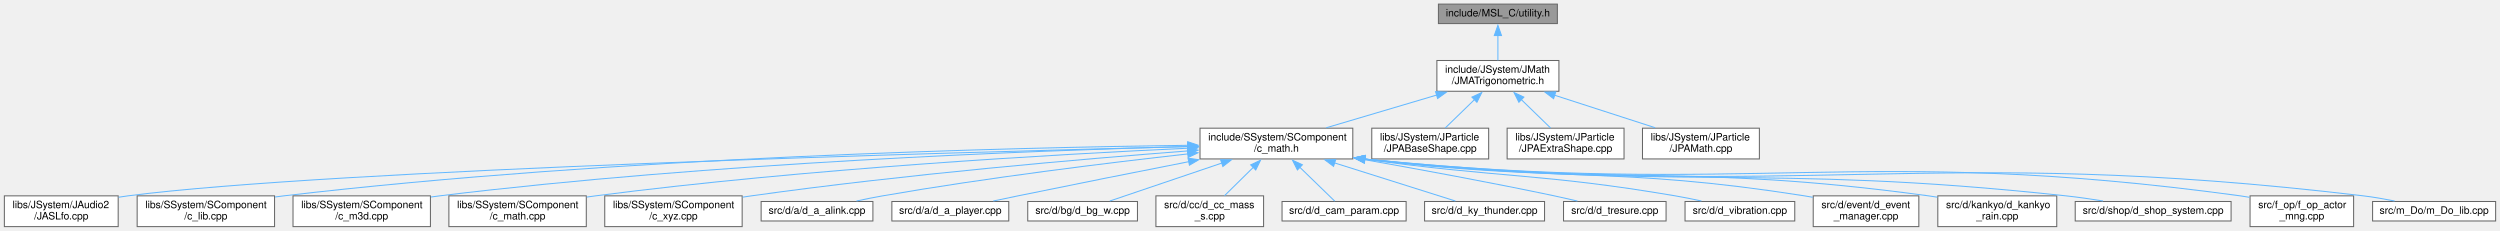
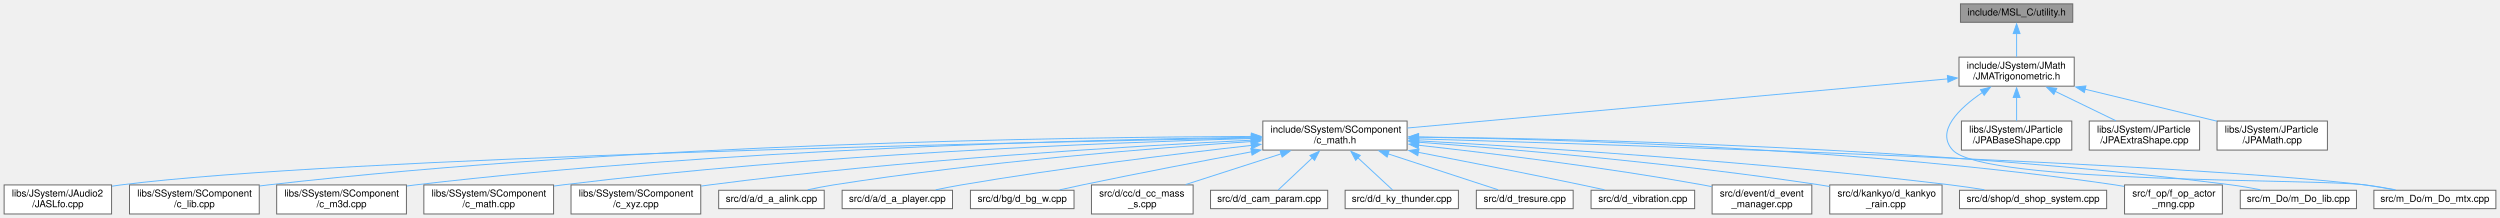
- <svg xmlns="http://www.w3.org/2000/svg" xmlns:xlink="http://www.w3.org/1999/xlink" width="2438pt" height="225pt" viewBox="0.00 0.00 2437.50 225.00">
+ <svg xmlns="http://www.w3.org/2000/svg" xmlns:xlink="http://www.w3.org/1999/xlink" width="2582pt" height="225pt" viewBox="0.00 0.00 2581.50 225.00">
  <g id="graph0" class="graph" transform="scale(1 1) rotate(0) translate(4 221)">
    <g id="node1" class="node">
      <g id="a_node1">
        <a xlink:title=" ">
-           <polygon fill="#999999" stroke="#666666" points="1514.5,-217 1398.5,-217 1398.5,-198 1514.5,-198 1514.5,-217" />
-           <text text-anchor="middle" x="1456.5" y="-205" font-family="Helvetica,sans-Serif" font-size="10.00">include/MSL_C/utility.h</text>
+           <polygon fill="#999999" stroke="#666666" points="2136.5,-217 2020.5,-217 2020.5,-198 2136.5,-198 2136.5,-217" />
+           <text text-anchor="middle" x="2078.5" y="-205" font-family="Helvetica,sans-Serif" font-size="10.00">include/MSL_C/utility.h</text>
        </a>
      </g>
    </g>
    <g id="node2" class="node">
      <g id="a_node2">
        <a xlink:href="JMATrigonometric_8h.html" target="_top" xlink:title=" ">
-           <polygon fill="white" stroke="#666666" points="1516,-162 1397,-162 1397,-132 1516,-132 1516,-162" />
-           <text text-anchor="start" x="1405" y="-150" font-family="Helvetica,sans-Serif" font-size="10.00">include/JSystem/JMath</text>
-           <text text-anchor="middle" x="1456.5" y="-139" font-family="Helvetica,sans-Serif" font-size="10.00">/JMATrigonometric.h</text>
+           <polygon fill="white" stroke="#666666" points="2138,-162 2019,-162 2019,-132 2138,-132 2138,-162" />
+           <text text-anchor="start" x="2027" y="-150" font-family="Helvetica,sans-Serif" font-size="10.00">include/JSystem/JMath</text>
+           <text text-anchor="middle" x="2078.5" y="-139" font-family="Helvetica,sans-Serif" font-size="10.00">/JMATrigonometric.h</text>
        </a>
      </g>
    </g>
    <g id="edge1" class="edge">
-       <path fill="none" stroke="#63b8ff" d="M1456.5,-186.51C1456.5,-178.49 1456.5,-169.43 1456.5,-162.11" />
-       <polygon fill="#63b8ff" stroke="#63b8ff" points="1453,-186.35 1456.5,-196.35 1460,-186.35 1453,-186.35" />
+       <path fill="none" stroke="#63b8ff" d="M2078.5,-186.51C2078.5,-178.49 2078.5,-169.43 2078.5,-162.11" />
+       <polygon fill="#63b8ff" stroke="#63b8ff" points="2075,-186.35 2078.5,-196.35 2082,-186.35 2075,-186.35" />
    </g>
    <g id="node3" class="node">
      <g id="a_node3">
        <a xlink:href="c__math_8h.html" target="_top" xlink:title=" ">
-           <polygon fill="white" stroke="#666666" points="1315,-96 1166,-96 1166,-66 1315,-66 1315,-96" />
-           <text text-anchor="start" x="1174" y="-84" font-family="Helvetica,sans-Serif" font-size="10.00">include/SSystem/SComponent</text>
-           <text text-anchor="middle" x="1240.5" y="-73" font-family="Helvetica,sans-Serif" font-size="10.00">/c_math.h</text>
+           <polygon fill="white" stroke="#666666" points="1449,-96 1300,-96 1300,-66 1449,-66 1449,-96" />
+           <text text-anchor="start" x="1308" y="-84" font-family="Helvetica,sans-Serif" font-size="10.00">include/SSystem/SComponent</text>
+           <text text-anchor="middle" x="1374.5" y="-73" font-family="Helvetica,sans-Serif" font-size="10.00">/c_math.h</text>
        </a>
      </g>
    </g>
    <g id="edge2" class="edge">
-       <path fill="none" stroke="#63b8ff" d="M1397.04,-128.38C1363.08,-118.32 1321.03,-105.86 1289.07,-96.39" />
-       <polygon fill="#63b8ff" stroke="#63b8ff" points="1395.72,-131.64 1406.3,-131.13 1397.71,-124.93 1395.72,-131.64" />
+       <path fill="none" stroke="#63b8ff" d="M2007.49,-139.54C1873.8,-127.39 1585.92,-101.22 1449.34,-88.8" />
+       <polygon fill="#63b8ff" stroke="#63b8ff" points="2007,-143.01 2017.27,-140.43 2007.63,-136.04 2007,-143.01" />
    </g>
    <g id="node22" class="node">
      <g id="a_node22">
-         <a xlink:href="JPABaseShape_8cpp.html" target="_top" xlink:title=" ">
-           <polygon fill="white" stroke="#666666" points="1447.5,-96 1333.5,-96 1333.5,-66 1447.5,-66 1447.5,-96" />
-           <text text-anchor="start" x="1341.5" y="-84" font-family="Helvetica,sans-Serif" font-size="10.00">libs/JSystem/JParticle</text>
-           <text text-anchor="middle" x="1390.5" y="-73" font-family="Helvetica,sans-Serif" font-size="10.00">/JPABaseShape.cpp</text>
-         </a>
-       </g>
-     </g>
-     <g id="edge21" class="edge">
-       <path fill="none" stroke="#63b8ff" d="M1433.61,-123.81C1424.16,-114.64 1413.47,-104.28 1405.11,-96.16" />
-       <polygon fill="#63b8ff" stroke="#63b8ff" points="1431.15,-126.29 1440.77,-130.74 1436.02,-121.27 1431.15,-126.29" />
+         <a xlink:href="m__Do__mtx_8cpp.html" target="_top" xlink:title=" ">
+           <polygon fill="white" stroke="#666666" points="2573.5,-24.5 2447.5,-24.5 2447.5,-5.5 2573.5,-5.5 2573.5,-24.5" />
+           <text text-anchor="middle" x="2510.5" y="-12.5" font-family="Helvetica,sans-Serif" font-size="10.00">src/m_Do/m_Do_mtx.cpp</text>
+         </a>
+       </g>
+     </g>
+     <g id="edge25" class="edge">
+       <path fill="none" stroke="#63b8ff" d="M2043.26,-125.58C2019.15,-109.11 1994.54,-85.54 2012.5,-66 2044.64,-31.03 2391.45,-36.54 2438.5,-30 2448.21,-28.65 2458.6,-26.84 2468.37,-24.98" />
+       <polygon fill="#63b8ff" stroke="#63b8ff" points="2041.18,-128.4 2051.47,-130.92 2044.99,-122.53 2041.18,-128.4" />
    </g>
    <g id="node23" class="node">
      <g id="a_node23">
-         <a xlink:href="JPAExtraShape_8cpp.html" target="_top" xlink:title=" ">
-           <polygon fill="white" stroke="#666666" points="1579.5,-96 1465.5,-96 1465.5,-66 1579.5,-66 1579.5,-96" />
-           <text text-anchor="start" x="1473.5" y="-84" font-family="Helvetica,sans-Serif" font-size="10.00">libs/JSystem/JParticle</text>
-           <text text-anchor="middle" x="1522.5" y="-73" font-family="Helvetica,sans-Serif" font-size="10.00">/JPAExtraShape.cpp</text>
+         <a xlink:href="JPABaseShape_8cpp.html" target="_top" xlink:title=" ">
+           <polygon fill="white" stroke="#666666" points="2135.5,-96 2021.5,-96 2021.5,-66 2135.5,-66 2135.5,-96" />
+           <text text-anchor="start" x="2029.5" y="-84" font-family="Helvetica,sans-Serif" font-size="10.00">libs/JSystem/JParticle</text>
+           <text text-anchor="middle" x="2078.5" y="-73" font-family="Helvetica,sans-Serif" font-size="10.00">/JPABaseShape.cpp</text>
        </a>
      </g>
    </g>
    <g id="edge22" class="edge">
-       <path fill="none" stroke="#63b8ff" d="M1479.39,-123.81C1488.84,-114.64 1499.53,-104.28 1507.89,-96.16" />
-       <polygon fill="#63b8ff" stroke="#63b8ff" points="1476.98,-121.27 1472.23,-130.74 1481.85,-126.29 1476.98,-121.27" />
+       <path fill="none" stroke="#63b8ff" d="M2078.5,-120.39C2078.5,-112.13 2078.5,-103.28 2078.5,-96.16" />
+       <polygon fill="#63b8ff" stroke="#63b8ff" points="2075,-120.28 2078.5,-130.28 2082,-120.28 2075,-120.28" />
    </g>
    <g id="node24" class="node">
      <g id="a_node24">
+         <a xlink:href="JPAExtraShape_8cpp.html" target="_top" xlink:title=" ">
+           <polygon fill="white" stroke="#666666" points="2267.5,-96 2153.5,-96 2153.5,-66 2267.5,-66 2267.5,-96" />
+           <text text-anchor="start" x="2161.5" y="-84" font-family="Helvetica,sans-Serif" font-size="10.00">libs/JSystem/JParticle</text>
+           <text text-anchor="middle" x="2210.5" y="-73" font-family="Helvetica,sans-Serif" font-size="10.00">/JPAExtraShape.cpp</text>
+         </a>
+       </g>
+     </g>
+     <g id="edge23" class="edge">
+       <path fill="none" stroke="#63b8ff" d="M2118.26,-126.72C2138.42,-116.95 2162.48,-105.28 2180.98,-96.31" />
+       <polygon fill="#63b8ff" stroke="#63b8ff" points="2116.96,-123.46 2109.49,-130.98 2120.01,-129.76 2116.96,-123.46" />
+     </g>
+     <g id="node25" class="node">
+       <g id="a_node25">
        <a xlink:href="JPAMath_8cpp.html" target="_top" xlink:title=" ">
-           <polygon fill="white" stroke="#666666" points="1711.5,-96 1597.5,-96 1597.5,-66 1711.5,-66 1711.5,-96" />
-           <text text-anchor="start" x="1605.5" y="-84" font-family="Helvetica,sans-Serif" font-size="10.00">libs/JSystem/JParticle</text>
-           <text text-anchor="middle" x="1654.5" y="-73" font-family="Helvetica,sans-Serif" font-size="10.00">/JPAMath.cpp</text>
-         </a>
-       </g>
-     </g>
-     <g id="edge23" class="edge">
-       <path fill="none" stroke="#63b8ff" d="M1511.57,-128.2C1542.56,-118.18 1580.76,-105.83 1609.87,-96.43" />
-       <polygon fill="#63b8ff" stroke="#63b8ff" points="1510.81,-124.77 1502.38,-131.17 1512.97,-131.43 1510.81,-124.77" />
+           <polygon fill="white" stroke="#666666" points="2399.5,-96 2285.5,-96 2285.5,-66 2399.5,-66 2399.5,-96" />
+           <text text-anchor="start" x="2293.5" y="-84" font-family="Helvetica,sans-Serif" font-size="10.00">libs/JSystem/JParticle</text>
+           <text text-anchor="middle" x="2342.5" y="-73" font-family="Helvetica,sans-Serif" font-size="10.00">/JPAMath.cpp</text>
+         </a>
+       </g>
+     </g>
+     <g id="edge24" class="edge">
+       <path fill="none" stroke="#63b8ff" d="M2149.23,-128.85C2191.87,-118.52 2245.47,-105.52 2285.41,-95.84" />
+       <polygon fill="#63b8ff" stroke="#63b8ff" points="2148.44,-125.44 2139.55,-131.2 2150.09,-132.25 2148.44,-125.44" />
    </g>
    <g id="node4" class="node">
      <g id="a_node4">
        <a xlink:href="JASLfo_8cpp.html" target="_top" xlink:title=" ">
          <polygon fill="white" stroke="#666666" points="111,-30 0,-30 0,0 111,0 111,-30" />
          <text text-anchor="start" x="8" y="-18" font-family="Helvetica,sans-Serif" font-size="10.00">libs/JSystem/JAudio2</text>
          <text text-anchor="middle" x="55.5" y="-7" font-family="Helvetica,sans-Serif" font-size="10.00">/JASLfo.cpp</text>
        </a>
      </g>
    </g>
    <g id="edge3" class="edge">
-       <path fill="none" stroke="#63b8ff" d="M1154.35,-78.02C927.97,-72.53 320.08,-55.76 120.5,-30 117.52,-29.62 114.48,-29.17 111.42,-28.67" />
-       <polygon fill="#63b8ff" stroke="#63b8ff" points="1154.21,-81.52 1164.29,-78.26 1154.38,-74.52 1154.21,-81.52" />
+       <path fill="none" stroke="#63b8ff" d="M1288.42,-78.5C1043.72,-73.93 347.11,-58.7 120.5,-30 117.52,-29.62 114.48,-29.18 111.41,-28.68" />
+       <polygon fill="#63b8ff" stroke="#63b8ff" points="1288.15,-82 1298.22,-78.68 1288.28,-75 1288.15,-82" />
    </g>
    <g id="node5" class="node">
      <g id="a_node5">
        <a xlink:href="c__lib_8cpp.html" target="_top" xlink:title=" ">
          <polygon fill="white" stroke="#666666" points="263.5,-30 129.5,-30 129.5,0 263.5,0 263.5,-30" />
          <text text-anchor="start" x="137.5" y="-18" font-family="Helvetica,sans-Serif" font-size="10.00">libs/SSystem/SComponent</text>
          <text text-anchor="middle" x="196.5" y="-7" font-family="Helvetica,sans-Serif" font-size="10.00">/c_lib.cpp</text>
        </a>
      </g>
    </g>
    <g id="edge4" class="edge">
-       <path fill="none" stroke="#63b8ff" d="M1154.19,-79.31C984.64,-77.14 596.4,-68.03 272.5,-30 269.7,-29.67 266.85,-29.3 263.98,-28.9" />
-       <polygon fill="#63b8ff" stroke="#63b8ff" points="1153.97,-82.81 1164.01,-79.44 1154.06,-75.81 1153.97,-82.81" />
+       <path fill="none" stroke="#63b8ff" d="M1288.39,-80.09C1102.35,-79.41 649.21,-73.04 272.5,-30 269.7,-29.68 266.85,-29.32 263.97,-28.92" />
+       <polygon fill="#63b8ff" stroke="#63b8ff" points="1288.2,-83.59 1298.21,-80.12 1288.22,-76.59 1288.2,-83.59" />
    </g>
    <g id="node6" class="node">
      <g id="a_node6">
        <a xlink:href="c__m3d_8cpp.html" target="_top" xlink:title=" ">
          <polygon fill="white" stroke="#666666" points="415.5,-30 281.5,-30 281.5,0 415.5,0 415.5,-30" />
          <text text-anchor="start" x="289.5" y="-18" font-family="Helvetica,sans-Serif" font-size="10.00">libs/SSystem/SComponent</text>
          <text text-anchor="middle" x="348.5" y="-7" font-family="Helvetica,sans-Serif" font-size="10.00">/c_m3d.cpp</text>
        </a>
      </g>
    </g>
    <g id="edge5" class="edge">
-       <path fill="none" stroke="#63b8ff" d="M1154.37,-78.15C1005.21,-74.17 689.33,-62.39 424.5,-30 421.7,-29.66 418.85,-29.28 415.98,-28.87" />
-       <polygon fill="#63b8ff" stroke="#63b8ff" points="1154.09,-81.64 1164.18,-78.4 1154.27,-74.64 1154.09,-81.64" />
+       <path fill="none" stroke="#63b8ff" d="M1288.28,-79.2C1121.1,-76.81 741.41,-67.37 424.5,-30 421.7,-29.67 418.85,-29.3 415.98,-28.9" />
+       <polygon fill="#63b8ff" stroke="#63b8ff" points="1288.15,-82.69 1298.19,-79.33 1288.24,-75.7 1288.15,-82.69" />
    </g>
    <g id="node7" class="node">
      <g id="a_node7">
        <a xlink:href="c__math_8cpp.html" target="_top" xlink:title=" ">
          <polygon fill="white" stroke="#666666" points="567.5,-30 433.5,-30 433.5,0 567.5,0 567.5,-30" />
          <text text-anchor="start" x="441.5" y="-18" font-family="Helvetica,sans-Serif" font-size="10.00">libs/SSystem/SComponent</text>
          <text text-anchor="middle" x="500.5" y="-7" font-family="Helvetica,sans-Serif" font-size="10.00">/c_math.cpp</text>
        </a>
      </g>
    </g>
    <g id="edge6" class="edge">
-       <path fill="none" stroke="#63b8ff" d="M1154.39,-76.46C1027.48,-70.58 782.94,-56.71 576.5,-30 573.71,-29.64 570.86,-29.24 567.99,-28.82" />
-       <polygon fill="#63b8ff" stroke="#63b8ff" points="1153.89,-79.94 1164.04,-76.9 1154.21,-72.95 1153.89,-79.94" />
+       <path fill="none" stroke="#63b8ff" d="M1288.56,-77.98C1142,-73.79 834.48,-61.73 576.5,-30 573.7,-29.66 570.85,-29.27 567.98,-28.86" />
+       <polygon fill="#63b8ff" stroke="#63b8ff" points="1288.08,-81.47 1298.18,-78.25 1288.28,-74.47 1288.08,-81.47" />
    </g>
    <g id="node8" class="node">
      <g id="a_node8">
        <a xlink:href="c__xyz_8cpp.html" target="_top" xlink:title=" ">
          <polygon fill="white" stroke="#666666" points="719.5,-30 585.5,-30 585.5,0 719.5,0 719.5,-30" />
          <text text-anchor="start" x="593.5" y="-18" font-family="Helvetica,sans-Serif" font-size="10.00">libs/SSystem/SComponent</text>
          <text text-anchor="middle" x="652.5" y="-7" font-family="Helvetica,sans-Serif" font-size="10.00">/c_xyz.cpp</text>
        </a>
      </g>
    </g>
    <g id="edge7" class="edge">
-       <path fill="none" stroke="#63b8ff" d="M1154.18,-73.82C1052.2,-65.99 877.53,-50.96 728.5,-30 725.71,-29.61 722.87,-29.19 720,-28.74" />
-       <polygon fill="#63b8ff" stroke="#63b8ff" points="1153.9,-77.31 1164.14,-74.57 1154.43,-70.33 1153.9,-77.31" />
+       <path fill="none" stroke="#63b8ff" d="M1288.34,-76.21C1164.22,-70.1 928.07,-56.03 728.5,-30 725.71,-29.64 722.86,-29.24 719.99,-28.81" />
+       <polygon fill="#63b8ff" stroke="#63b8ff" points="1287.96,-79.7 1298.12,-76.69 1288.3,-72.7 1287.96,-79.7" />
    </g>
    <g id="node9" class="node">
      <g id="a_node9">
        <a xlink:href="d__a__alink_8cpp.html" target="_top" xlink:title=" ">
          <polygon fill="white" stroke="#666666" points="847,-24.5 738,-24.5 738,-5.5 847,-5.5 847,-24.5" />
          <text text-anchor="middle" x="792.5" y="-12.5" font-family="Helvetica,sans-Serif" font-size="10.00">src/d/a/d_a_alink.cpp</text>
        </a>
      </g>
    </g>
    <g id="edge8" class="edge">
-       <path fill="none" stroke="#63b8ff" d="M1154.3,-70.92C1076.27,-62.19 958.29,-47.73 856.5,-30 848.21,-28.56 839.36,-26.78 830.98,-24.98" />
-       <polygon fill="#63b8ff" stroke="#63b8ff" points="1153.69,-74.37 1164.02,-72 1154.46,-67.42 1153.69,-74.37" />
+       <path fill="none" stroke="#63b8ff" d="M1288.24,-74.83C1185.1,-67.92 1007.48,-53.71 856.5,-30 847.85,-28.64 838.61,-26.83 829.92,-24.97" />
+       <polygon fill="#63b8ff" stroke="#63b8ff" points="1287.8,-78.31 1298.01,-75.48 1288.26,-71.32 1287.8,-78.31" />
    </g>
    <g id="node10" class="node">
      <g id="a_node10">
        <a xlink:href="d__a__player_8cpp.html" target="_top" xlink:title=" ">
          <polygon fill="white" stroke="#666666" points="979.5,-24.5 865.5,-24.5 865.5,-5.5 979.5,-5.5 979.5,-24.5" />
          <text text-anchor="middle" x="922.5" y="-12.5" font-family="Helvetica,sans-Serif" font-size="10.00">src/d/a/d_a_player.cpp</text>
        </a>
      </g>
    </g>
    <g id="edge9" class="edge">
-       <path fill="none" stroke="#63b8ff" d="M1155.14,-63.35C1106.31,-53.76 1043.93,-41.38 988.5,-30 980.7,-28.4 972.38,-26.66 964.38,-24.97" />
-       <polygon fill="#63b8ff" stroke="#63b8ff" points="1154.32,-66.76 1164.81,-65.25 1155.67,-59.89 1154.32,-66.76" />
+       <path fill="none" stroke="#63b8ff" d="M1288.24,-70.83C1209.82,-62.02 1091.04,-47.49 988.5,-30 979.96,-28.54 970.84,-26.76 962.19,-24.96" />
+       <polygon fill="#63b8ff" stroke="#63b8ff" points="1287.68,-74.29 1298.01,-71.92 1288.46,-67.33 1287.68,-74.29" />
    </g>
    <g id="node11" class="node">
      <g id="a_node11">
        <a xlink:href="d__bg__w_8cpp.html" target="_top" xlink:title=" ">
          <polygon fill="white" stroke="#666666" points="1105,-24.5 998,-24.5 998,-5.5 1105,-5.5 1105,-24.5" />
          <text text-anchor="middle" x="1051.5" y="-12.5" font-family="Helvetica,sans-Serif" font-size="10.00">src/d/bg/d_bg_w.cpp</text>
        </a>
      </g>
    </g>
    <g id="edge10" class="edge">
-       <path fill="none" stroke="#63b8ff" d="M1187.36,-62.01C1151.71,-49.93 1106.28,-34.55 1078.04,-24.99" />
-       <polygon fill="#63b8ff" stroke="#63b8ff" points="1186.06,-65.26 1196.65,-65.15 1188.3,-58.63 1186.06,-65.26" />
+       <path fill="none" stroke="#63b8ff" d="M1288.26,-64.21C1237.34,-54.71 1171.65,-42.13 1113.5,-30 1105.94,-28.42 1097.88,-26.66 1090.15,-24.93" />
+       <polygon fill="#63b8ff" stroke="#63b8ff" points="1287.59,-67.65 1298.07,-66.04 1288.88,-60.77 1287.59,-67.65" />
    </g>
    <g id="node12" class="node">
      <g id="a_node12">
        <a xlink:href="d__cc__mass__s_8cpp.html" target="_top" xlink:title=" ">
          <polygon fill="white" stroke="#666666" points="1228,-30 1123,-30 1123,0 1228,0 1228,-30" />
          <text text-anchor="start" x="1131" y="-18" font-family="Helvetica,sans-Serif" font-size="10.00">src/d/cc/d_cc_mass</text>
          <text text-anchor="middle" x="1175.5" y="-7" font-family="Helvetica,sans-Serif" font-size="10.00">_s.cpp</text>
        </a>
      </g>
    </g>
    <g id="edge11" class="edge">
-       <path fill="none" stroke="#63b8ff" d="M1217.96,-57.81C1208.65,-48.64 1198.12,-38.28 1189.89,-30.16" />
-       <polygon fill="#63b8ff" stroke="#63b8ff" points="1215.41,-60.21 1225,-64.73 1220.33,-55.22 1215.41,-60.21" />
+       <path fill="none" stroke="#63b8ff" d="M1319.15,-62.2C1288,-52.18 1249.61,-39.83 1220.35,-30.43" />
+       <polygon fill="#63b8ff" stroke="#63b8ff" points="1317.81,-65.44 1328.4,-65.17 1319.95,-58.78 1317.81,-65.44" />
    </g>
    <g id="node13" class="node">
      <g id="a_node13">
        <a xlink:href="d__cam__param_8cpp.html" target="_top" xlink:title=" ">
          <polygon fill="white" stroke="#666666" points="1367,-24.5 1246,-24.5 1246,-5.5 1367,-5.5 1367,-24.5" />
          <text text-anchor="middle" x="1306.5" y="-12.5" font-family="Helvetica,sans-Serif" font-size="10.00">src/d/d_cam_param.cpp</text>
        </a>
      </g>
    </g>
    <g id="edge12" class="edge">
-       <path fill="none" stroke="#63b8ff" d="M1263.25,-57.94C1274.96,-46.58 1288.6,-33.36 1297.38,-24.84" />
-       <polygon fill="#63b8ff" stroke="#63b8ff" points="1260.98,-55.27 1256.23,-64.74 1265.85,-60.29 1260.98,-55.27" />
+       <path fill="none" stroke="#63b8ff" d="M1351.07,-57.94C1338.99,-46.58 1324.94,-33.36 1315.9,-24.84" />
+       <polygon fill="#63b8ff" stroke="#63b8ff" points="1348.63,-60.45 1358.31,-64.76 1353.42,-55.36 1348.63,-60.45" />
    </g>
    <g id="node14" class="node">
      <g id="a_node14">
        <a xlink:href="d__ky__thunder_8cpp.html" target="_top" xlink:title=" ">
          <polygon fill="white" stroke="#666666" points="1502,-24.5 1385,-24.5 1385,-5.5 1502,-5.5 1502,-24.5" />
          <text text-anchor="middle" x="1443.5" y="-12.5" font-family="Helvetica,sans-Serif" font-size="10.00">src/d/d_ky_thunder.cpp</text>
        </a>
      </g>
    </g>
    <g id="edge13" class="edge">
-       <path fill="none" stroke="#63b8ff" d="M1296.84,-62.24C1335.27,-50.12 1384.55,-34.59 1415.07,-24.96" />
-       <polygon fill="#63b8ff" stroke="#63b8ff" points="1296.24,-58.76 1287.75,-65.1 1298.34,-65.43 1296.24,-58.76" />
+       <path fill="none" stroke="#63b8ff" d="M1397.92,-58.27C1410.25,-46.84 1424.7,-33.44 1433.96,-24.84" />
+       <polygon fill="#63b8ff" stroke="#63b8ff" points="1395.87,-55.4 1390.92,-64.77 1400.63,-60.53 1395.87,-55.4" />
    </g>
    <g id="node15" class="node">
      <g id="a_node15">
        <a xlink:href="d__tresure_8cpp.html" target="_top" xlink:title=" ">
          <polygon fill="white" stroke="#666666" points="1620.5,-24.5 1520.5,-24.5 1520.5,-5.5 1620.5,-5.5 1620.5,-24.5" />
          <text text-anchor="middle" x="1570.5" y="-12.5" font-family="Helvetica,sans-Serif" font-size="10.00">src/d/d_tresure.cpp</text>
        </a>
      </g>
    </g>
    <g id="edge14" class="edge">
-       <path fill="none" stroke="#63b8ff" d="M1326.6,-65.26C1379.97,-55.84 1449.88,-42.99 1511.5,-30 1518.81,-28.46 1526.61,-26.7 1534.06,-24.95" />
-       <polygon fill="#63b8ff" stroke="#63b8ff" points="1326.2,-61.78 1316.96,-66.96 1327.41,-68.67 1326.2,-61.78" />
+       <path fill="none" stroke="#63b8ff" d="M1429.13,-62.16C1466.17,-50.07 1513.57,-34.59 1542.98,-24.99" />
+       <polygon fill="#63b8ff" stroke="#63b8ff" points="1428.34,-58.74 1419.93,-65.17 1430.52,-65.39 1428.34,-58.74" />
    </g>
    <g id="node16" class="node">
      <g id="a_node16">
        <a xlink:href="d__vibration_8cpp.html" target="_top" xlink:title=" ">
          <polygon fill="white" stroke="#666666" points="1746,-24.5 1639,-24.5 1639,-5.5 1746,-5.5 1746,-24.5" />
          <text text-anchor="middle" x="1692.5" y="-12.5" font-family="Helvetica,sans-Serif" font-size="10.00">src/d/d_vibration.cpp</text>
        </a>
      </g>
    </g>
    <g id="edge15" class="edge">
-       <path fill="none" stroke="#63b8ff" d="M1326.33,-65.8C1461.57,-47.07 1498.48,-52.23 1629.5,-30 1637.78,-28.59 1646.62,-26.81 1654.98,-24.99" />
-       <polygon fill="#63b8ff" stroke="#63b8ff" points="1326.04,-62.3 1316.63,-67.16 1327.02,-69.24 1326.04,-62.3" />
+       <path fill="none" stroke="#63b8ff" d="M1460.66,-63.66C1510.12,-54.14 1573.37,-41.74 1629.5,-30 1637.07,-28.42 1645.13,-26.67 1652.88,-24.96" />
+       <polygon fill="#63b8ff" stroke="#63b8ff" points="1460,-60.22 1450.84,-65.55 1461.33,-67.1 1460,-60.22" />
    </g>
    <g id="node17" class="node">
      <g id="a_node17">
        <a xlink:href="d__event__manager_8cpp.html" target="_top" xlink:title=" ">
          <polygon fill="white" stroke="#666666" points="1867,-30 1764,-30 1764,0 1867,0 1867,-30" />
          <text text-anchor="start" x="1772" y="-18" font-family="Helvetica,sans-Serif" font-size="10.00">src/d/event/d_event</text>
          <text text-anchor="middle" x="1815.5" y="-7" font-family="Helvetica,sans-Serif" font-size="10.00">_manager.cpp</text>
        </a>
      </g>
    </g>
    <g id="edge16" class="edge">
-       <path fill="none" stroke="#63b8ff" d="M1326.38,-65.85C1517.21,-42.84 1569.24,-59.35 1755.5,-30 1758.14,-29.58 1760.84,-29.12 1763.56,-28.61" />
-       <polygon fill="#63b8ff" stroke="#63b8ff" points="1326.11,-62.36 1316.61,-67.06 1326.96,-69.31 1326.11,-62.36" />
+       <path fill="none" stroke="#63b8ff" d="M1460.56,-71.03C1537.81,-62.42 1654.16,-48.07 1754.5,-30 1757.49,-29.46 1760.56,-28.87 1763.65,-28.25" />
+       <polygon fill="#63b8ff" stroke="#63b8ff" points="1460.51,-67.52 1450.96,-72.09 1461.28,-74.47 1460.51,-67.52" />
    </g>
    <g id="node18" class="node">
      <g id="a_node18">
        <a xlink:href="d__kankyo__rain_8cpp.html" target="_top" xlink:title=" ">
          <polygon fill="white" stroke="#666666" points="2001.5,-30 1885.5,-30 1885.5,0 2001.5,0 2001.5,-30" />
          <text text-anchor="start" x="1893.5" y="-18" font-family="Helvetica,sans-Serif" font-size="10.00">src/d/kankyo/d_kankyo</text>
          <text text-anchor="middle" x="1943.5" y="-7" font-family="Helvetica,sans-Serif" font-size="10.00">_rain.cpp</text>
        </a>
      </g>
    </g>
    <g id="edge17" class="edge">
-       <path fill="none" stroke="#63b8ff" d="M1326.49,-65.87C1570.71,-38.51 1636.59,-62.72 1876.5,-30 1879.33,-29.61 1882.21,-29.18 1885.12,-28.7" />
-       <polygon fill="#63b8ff" stroke="#63b8ff" points="1326.14,-62.39 1316.6,-67 1326.94,-69.34 1326.14,-62.39" />
+       <path fill="none" stroke="#63b8ff" d="M1460.75,-74.12C1560.86,-66.67 1730.72,-52.07 1875.5,-30 1878.72,-29.51 1882.01,-28.97 1885.33,-28.39" />
+       <polygon fill="#63b8ff" stroke="#63b8ff" points="1460.72,-70.61 1451.01,-74.84 1461.24,-77.59 1460.72,-70.61" />
    </g>
    <g id="node19" class="node">
      <g id="a_node19">
        <a xlink:href="d__shop__system_8cpp.html" target="_top" xlink:title=" ">
          <polygon fill="white" stroke="#666666" points="2171.5,-24.5 2019.5,-24.5 2019.5,-5.5 2171.5,-5.5 2171.5,-24.5" />
          <text text-anchor="middle" x="2095.5" y="-12.5" font-family="Helvetica,sans-Serif" font-size="10.00">src/d/shop/d_shop_system.cpp</text>
        </a>
      </g>
    </g>
    <g id="edge18" class="edge">
-       <path fill="none" stroke="#63b8ff" d="M1326.45,-65.89C1629.96,-33.57 1710.67,-62.46 2010.5,-30 2022.25,-28.73 2034.84,-26.91 2046.63,-25" />
-       <polygon fill="#63b8ff" stroke="#63b8ff" points="1326.17,-62.4 1316.6,-66.96 1326.92,-69.36 1326.17,-62.4" />
+       <path fill="none" stroke="#63b8ff" d="M1460.26,-75.57C1582.64,-68.73 1814.32,-53.82 2010.5,-30 2021.78,-28.63 2033.86,-26.84 2045.26,-25" />
+       <polygon fill="#63b8ff" stroke="#63b8ff" points="1460.42,-72.06 1450.63,-76.11 1460.81,-79.05 1460.42,-72.06" />
    </g>
    <g id="node20" class="node">
      <g id="a_node20">
        <a xlink:href="f__op__actor__mng_8cpp.html" target="_top" xlink:title=" ">
          <polygon fill="white" stroke="#666666" points="2291,-30 2190,-30 2190,0 2291,0 2291,-30" />
          <text text-anchor="start" x="2198" y="-18" font-family="Helvetica,sans-Serif" font-size="10.00">src/f_op/f_op_actor</text>
          <text text-anchor="middle" x="2240.5" y="-7" font-family="Helvetica,sans-Serif" font-size="10.00">_mng.cpp</text>
        </a>
      </g>
    </g>
    <g id="edge19" class="edge">
-       <path fill="none" stroke="#63b8ff" d="M1326.38,-65.92C1705.22,-27.69 1806.9,-80.98 2180.5,-30 2183.47,-29.6 2186.5,-29.11 2189.56,-28.57" />
-       <polygon fill="#63b8ff" stroke="#63b8ff" points="1326.19,-62.42 1316.6,-66.92 1326.9,-69.39 1326.19,-62.42" />
+       <path fill="none" stroke="#63b8ff" d="M1460.61,-79.37C1608.56,-77.24 1920.25,-68.16 2180.5,-30 2183.46,-29.57 2186.5,-29.06 2189.55,-28.5" />
+       <polygon fill="#63b8ff" stroke="#63b8ff" points="1460.85,-75.87 1450.9,-79.5 1460.94,-82.87 1460.85,-75.87" />
    </g>
    <g id="node21" class="node">
      <g id="a_node21">
        <a xlink:href="m__Do__lib_8cpp.html" target="_top" xlink:title=" ">
          <polygon fill="white" stroke="#666666" points="2429.5,-24.5 2309.5,-24.5 2309.5,-5.5 2429.5,-5.5 2429.5,-24.5" />
          <text text-anchor="middle" x="2369.5" y="-12.5" font-family="Helvetica,sans-Serif" font-size="10.00">src/m_Do/m_Do_lib.cpp</text>
        </a>
      </g>
    </g>
    <g id="edge20" class="edge">
-       <path fill="none" stroke="#63b8ff" d="M1326.33,-65.93C1758.32,-23.23 1873.16,-80.89 2300.5,-30 2310.45,-28.81 2321.11,-26.95 2331,-24.97" />
-       <polygon fill="#63b8ff" stroke="#63b8ff" points="1326.2,-62.43 1316.59,-66.91 1326.89,-69.39 1326.2,-62.43" />
+       <path fill="none" stroke="#63b8ff" d="M1460.71,-79.54C1624.85,-77.74 1993.26,-69.25 2300.5,-30 2310.2,-28.76 2320.58,-26.93 2330.26,-25" />
+       <polygon fill="#63b8ff" stroke="#63b8ff" points="1460.73,-76.04 1450.77,-79.65 1460.8,-83.04 1460.73,-76.04" />
+     </g>
+     <g id="edge21" class="edge">
+       <path fill="none" stroke="#63b8ff" d="M1460.52,-77.57C1678.73,-71.15 2249.89,-52.65 2438.5,-30 2448.74,-28.77 2459.71,-26.92 2469.92,-24.96" />
+       <polygon fill="#63b8ff" stroke="#63b8ff" points="1460.55,-74.07 1450.66,-77.86 1460.76,-81.06 1460.55,-74.07" />
    </g>
  </g>
</svg>
